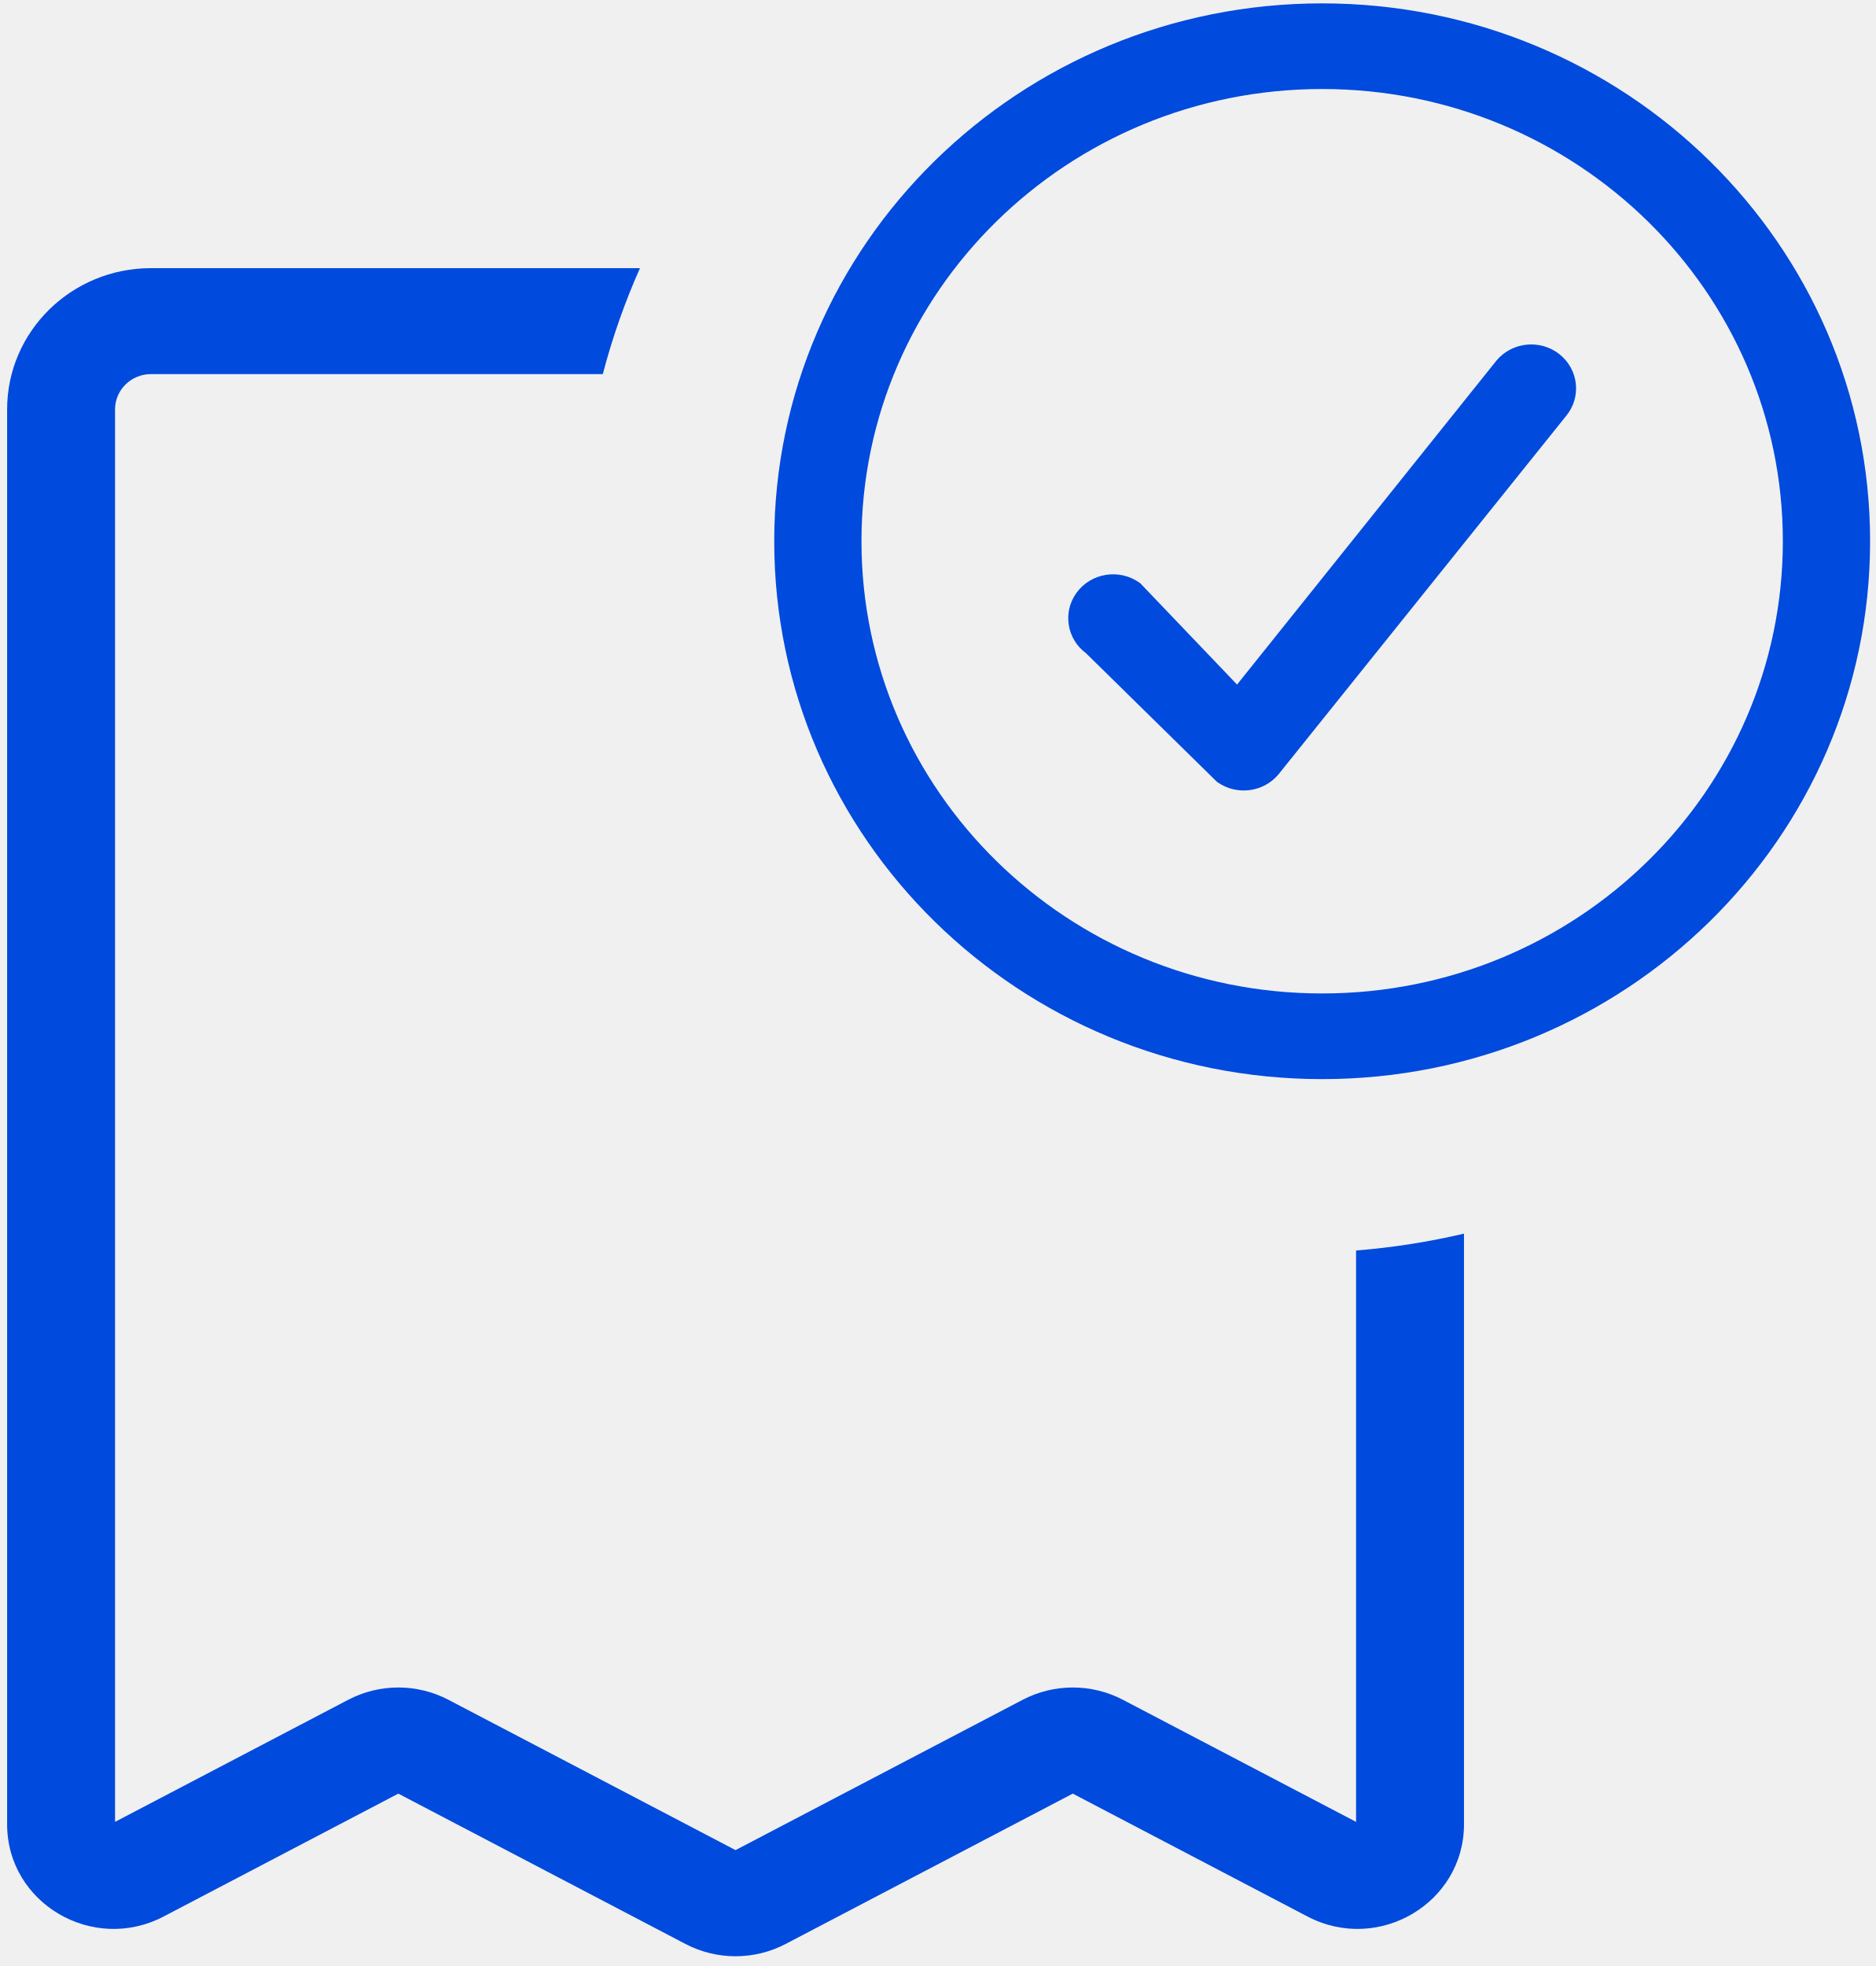
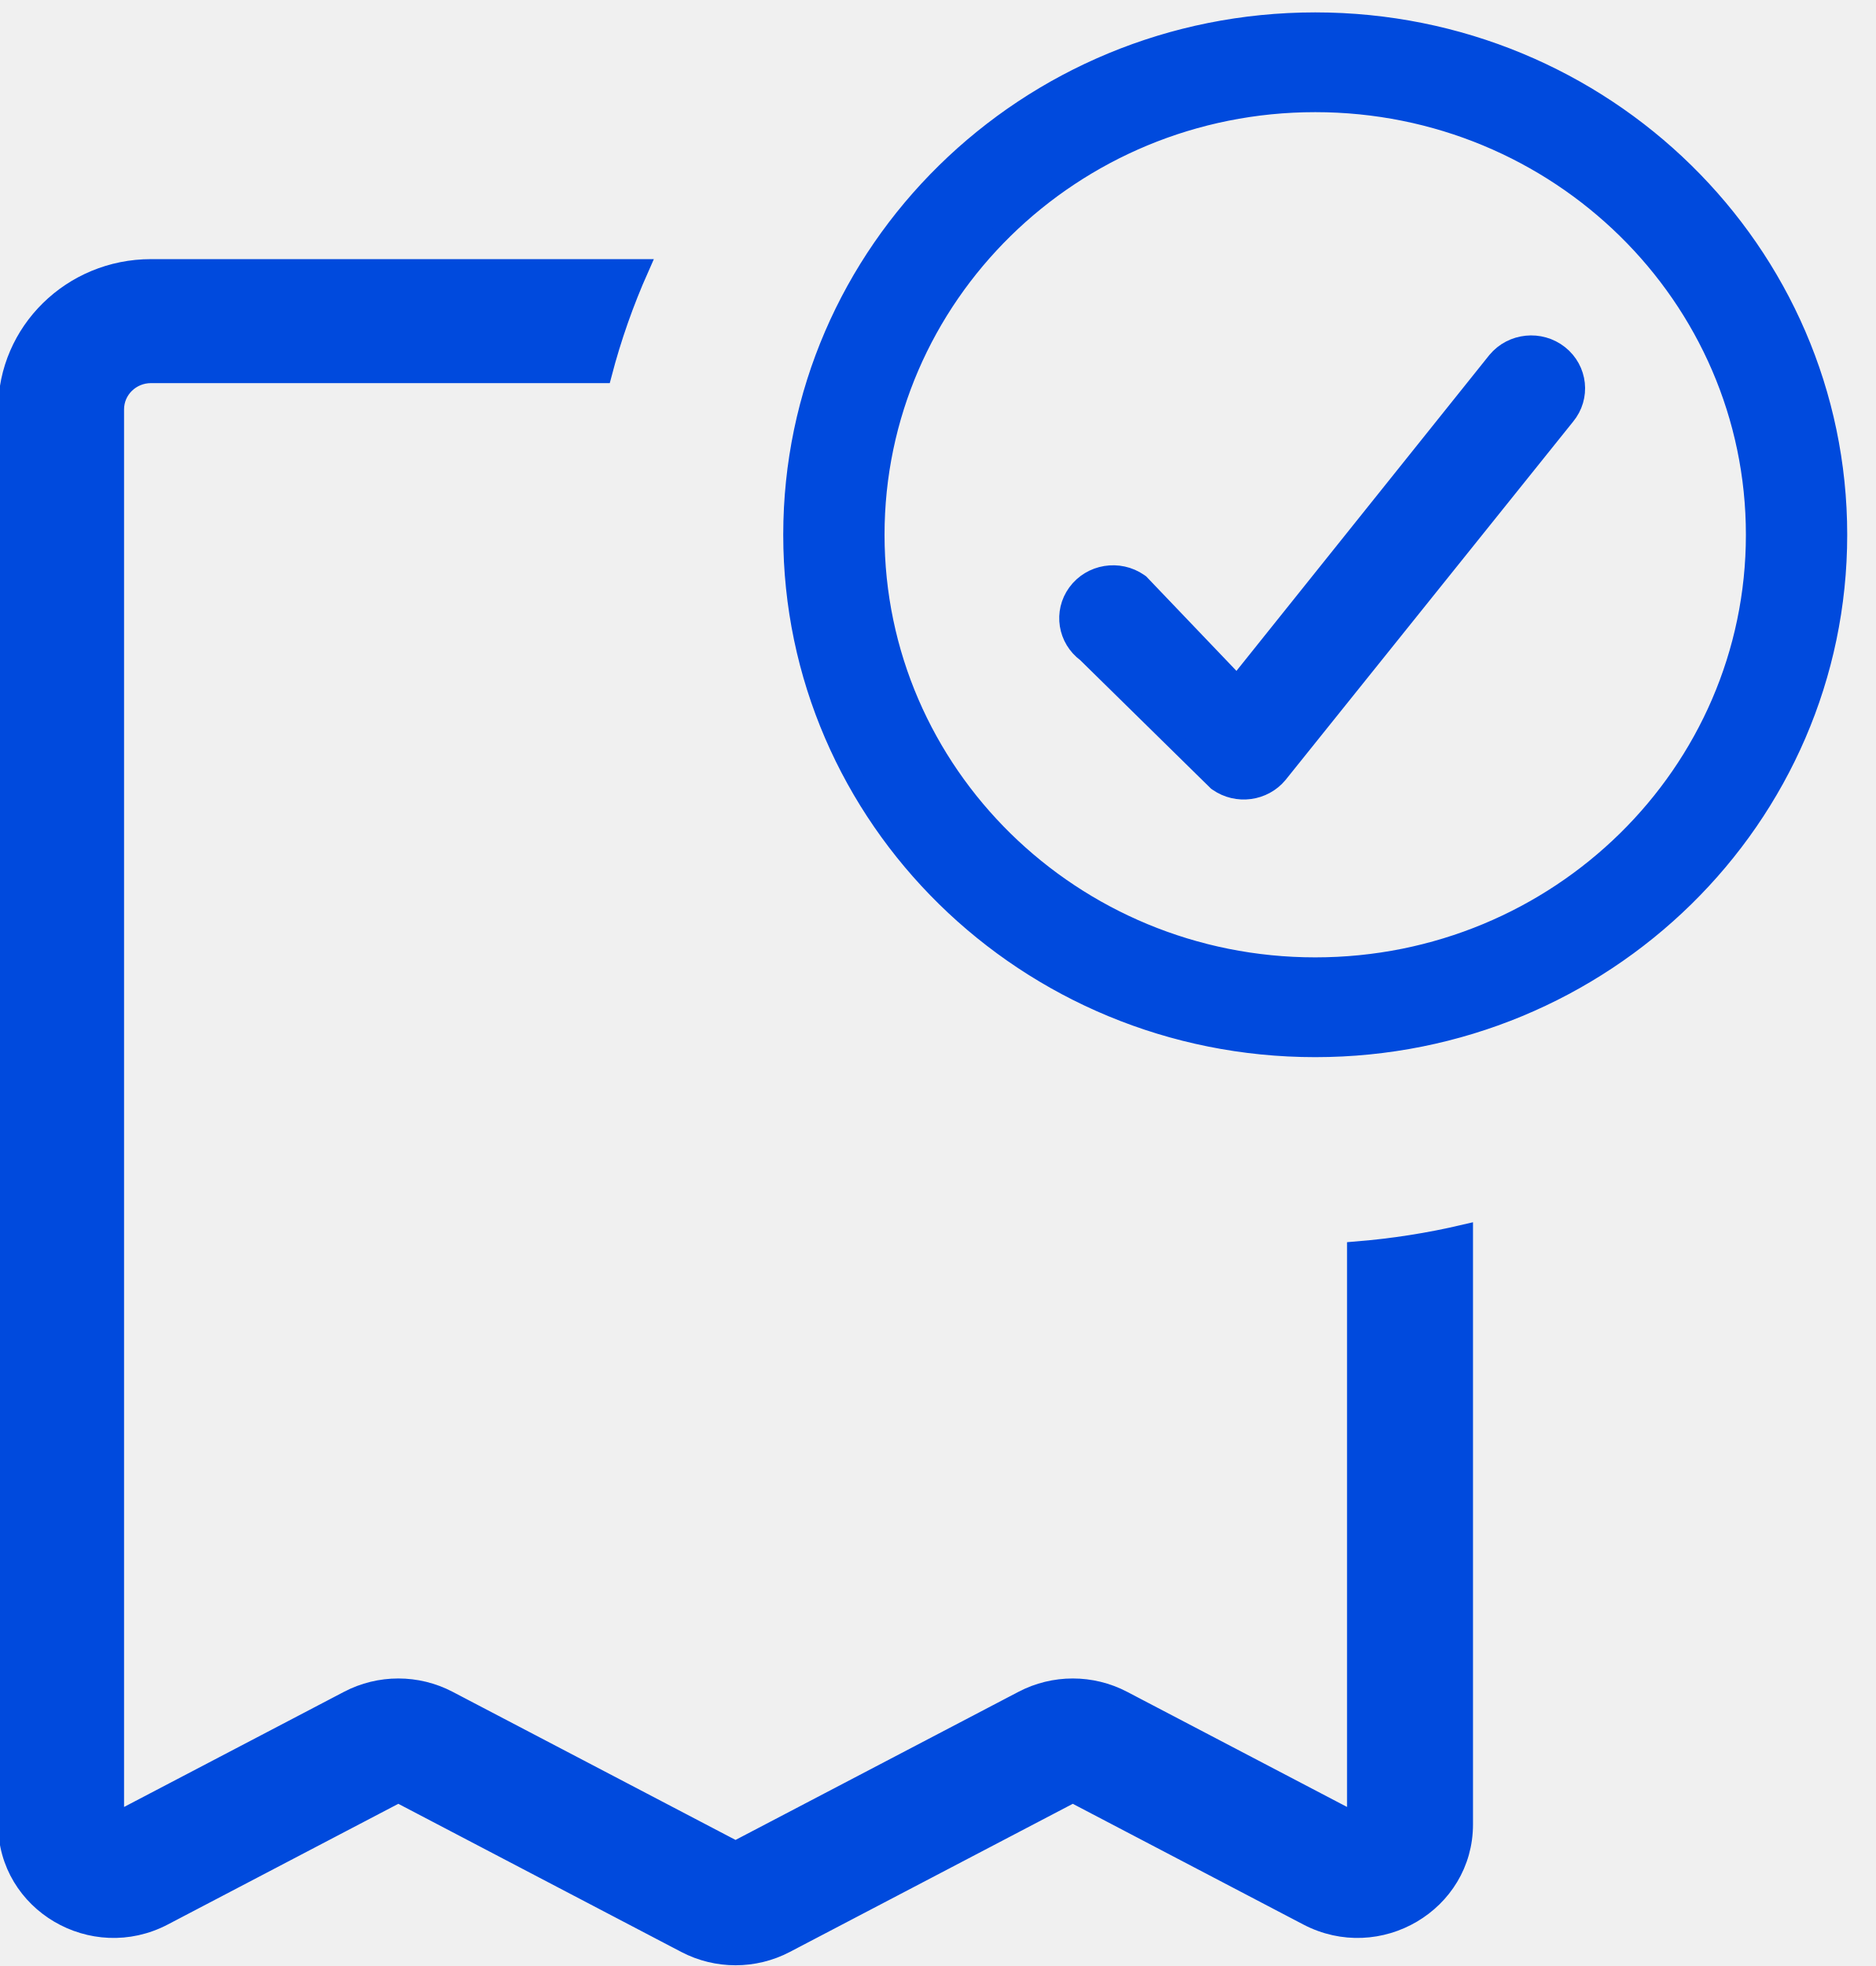
<svg xmlns="http://www.w3.org/2000/svg" width="104" height="109" viewBox="0 0 104 109" fill="none">
-   <path d="M35.488 14.867H8.374C3.967 14.867 0.395 18.373 0.395 22.698V101.145C0.395 105.517 5.142 108.313 9.073 106.256L22.088 99.443L38.011 107.778C39.747 108.687 41.83 108.687 43.566 107.778L59.489 99.443L72.504 106.256C76.435 108.313 81.182 105.517 81.182 101.145V68.396C79.239 68.852 77.24 69.167 75.198 69.331V101.009L62.267 94.24C60.531 93.332 58.448 93.332 56.712 94.24L40.788 102.575L24.865 94.24C23.129 93.332 21.046 93.332 19.311 94.24L6.379 101.009V22.698C6.379 21.617 7.272 20.741 8.374 20.741H33.427C33.957 18.714 34.649 16.752 35.488 14.867Z" fill="#004ADD" />
-   <path d="M86.477 19.64C85.411 18.794 83.845 18.953 82.979 19.996L68.598 37.954L63.229 32.335L63.168 32.292C62.05 31.514 60.498 31.767 59.7 32.861C58.914 33.939 59.154 35.429 60.227 36.22L67.475 43.339L67.526 43.375C68.595 44.12 70.072 43.925 70.9 42.927L86.845 23.062C87.708 22.017 87.543 20.486 86.477 19.64Z" fill="#004ADD" />
-   <path fill-rule="evenodd" clip-rule="evenodd" d="M73.317 0.187C56.537 0.187 42.933 13.538 42.933 30.008C42.933 46.477 56.537 59.829 73.317 59.829C90.098 59.829 103.702 46.477 103.702 30.008C103.702 13.538 90.098 0.187 73.317 0.187ZM47.771 30.008C47.771 16.16 59.208 4.935 73.317 4.935C87.426 4.935 98.864 16.16 98.864 30.008C98.864 43.855 87.426 55.08 73.317 55.08C59.208 55.08 47.771 43.855 47.771 30.008Z" fill="#004ADD" />
+   <g clip-path="url(#clip0_456_2611)">
+     <path d="M35.488 14.867H8.374C3.967 14.867 0.395 18.373 0.395 22.698V101.145C0.395 105.517 5.142 108.313 9.073 106.256L22.088 99.443L38.011 107.778C39.747 108.687 41.83 108.687 43.566 107.778L59.489 99.443L72.504 106.256C76.435 108.313 81.182 105.517 81.182 101.145V68.396C79.239 68.852 77.24 69.167 75.198 69.331V101.009L62.267 94.24C60.531 93.332 58.448 93.332 56.712 94.24L40.788 102.575L24.865 94.24C23.129 93.332 21.046 93.332 19.311 94.24L6.379 101.009V22.698C6.379 21.617 7.272 20.741 8.374 20.741H33.427C33.957 18.714 34.649 16.752 35.488 14.867Z" fill="#004ADD" stroke="#004ADD" />
+     <path d="M86.477 19.64C85.411 18.794 83.845 18.953 82.979 19.996L68.598 37.954L63.229 32.335L63.168 32.292C62.05 31.514 60.498 31.767 59.7 32.861C58.914 33.939 59.154 35.429 60.227 36.22L67.475 43.339L67.526 43.375C68.595 44.12 70.072 43.925 70.9 42.927L86.845 23.062C87.708 22.017 87.543 20.486 86.477 19.64Z" fill="#004ADD" stroke="#004ADD" />
+     <path fill-rule="evenodd" clip-rule="evenodd" d="M72.933 1.187C56.917 1.187 43.933 13.93 43.933 29.649C43.933 45.368 56.917 58.111 72.933 58.111C88.949 58.111 101.933 45.368 101.933 29.649C101.933 13.93 88.949 1.187 72.933 1.187ZM48.55 29.649C48.55 16.433 59.467 5.718 72.933 5.718C86.399 5.718 97.315 16.433 97.315 29.649C97.315 42.865 86.399 53.579 72.933 53.579C59.467 53.579 48.55 42.865 48.55 29.649Z" fill="#004ADD" stroke="#004ADD" />
+   </g>
+   <defs>
+     <clipPath id="clip0_456_2611">
+       <rect width="104" height="109" fill="white" />
+     </clipPath>
+   </defs>
</svg>
